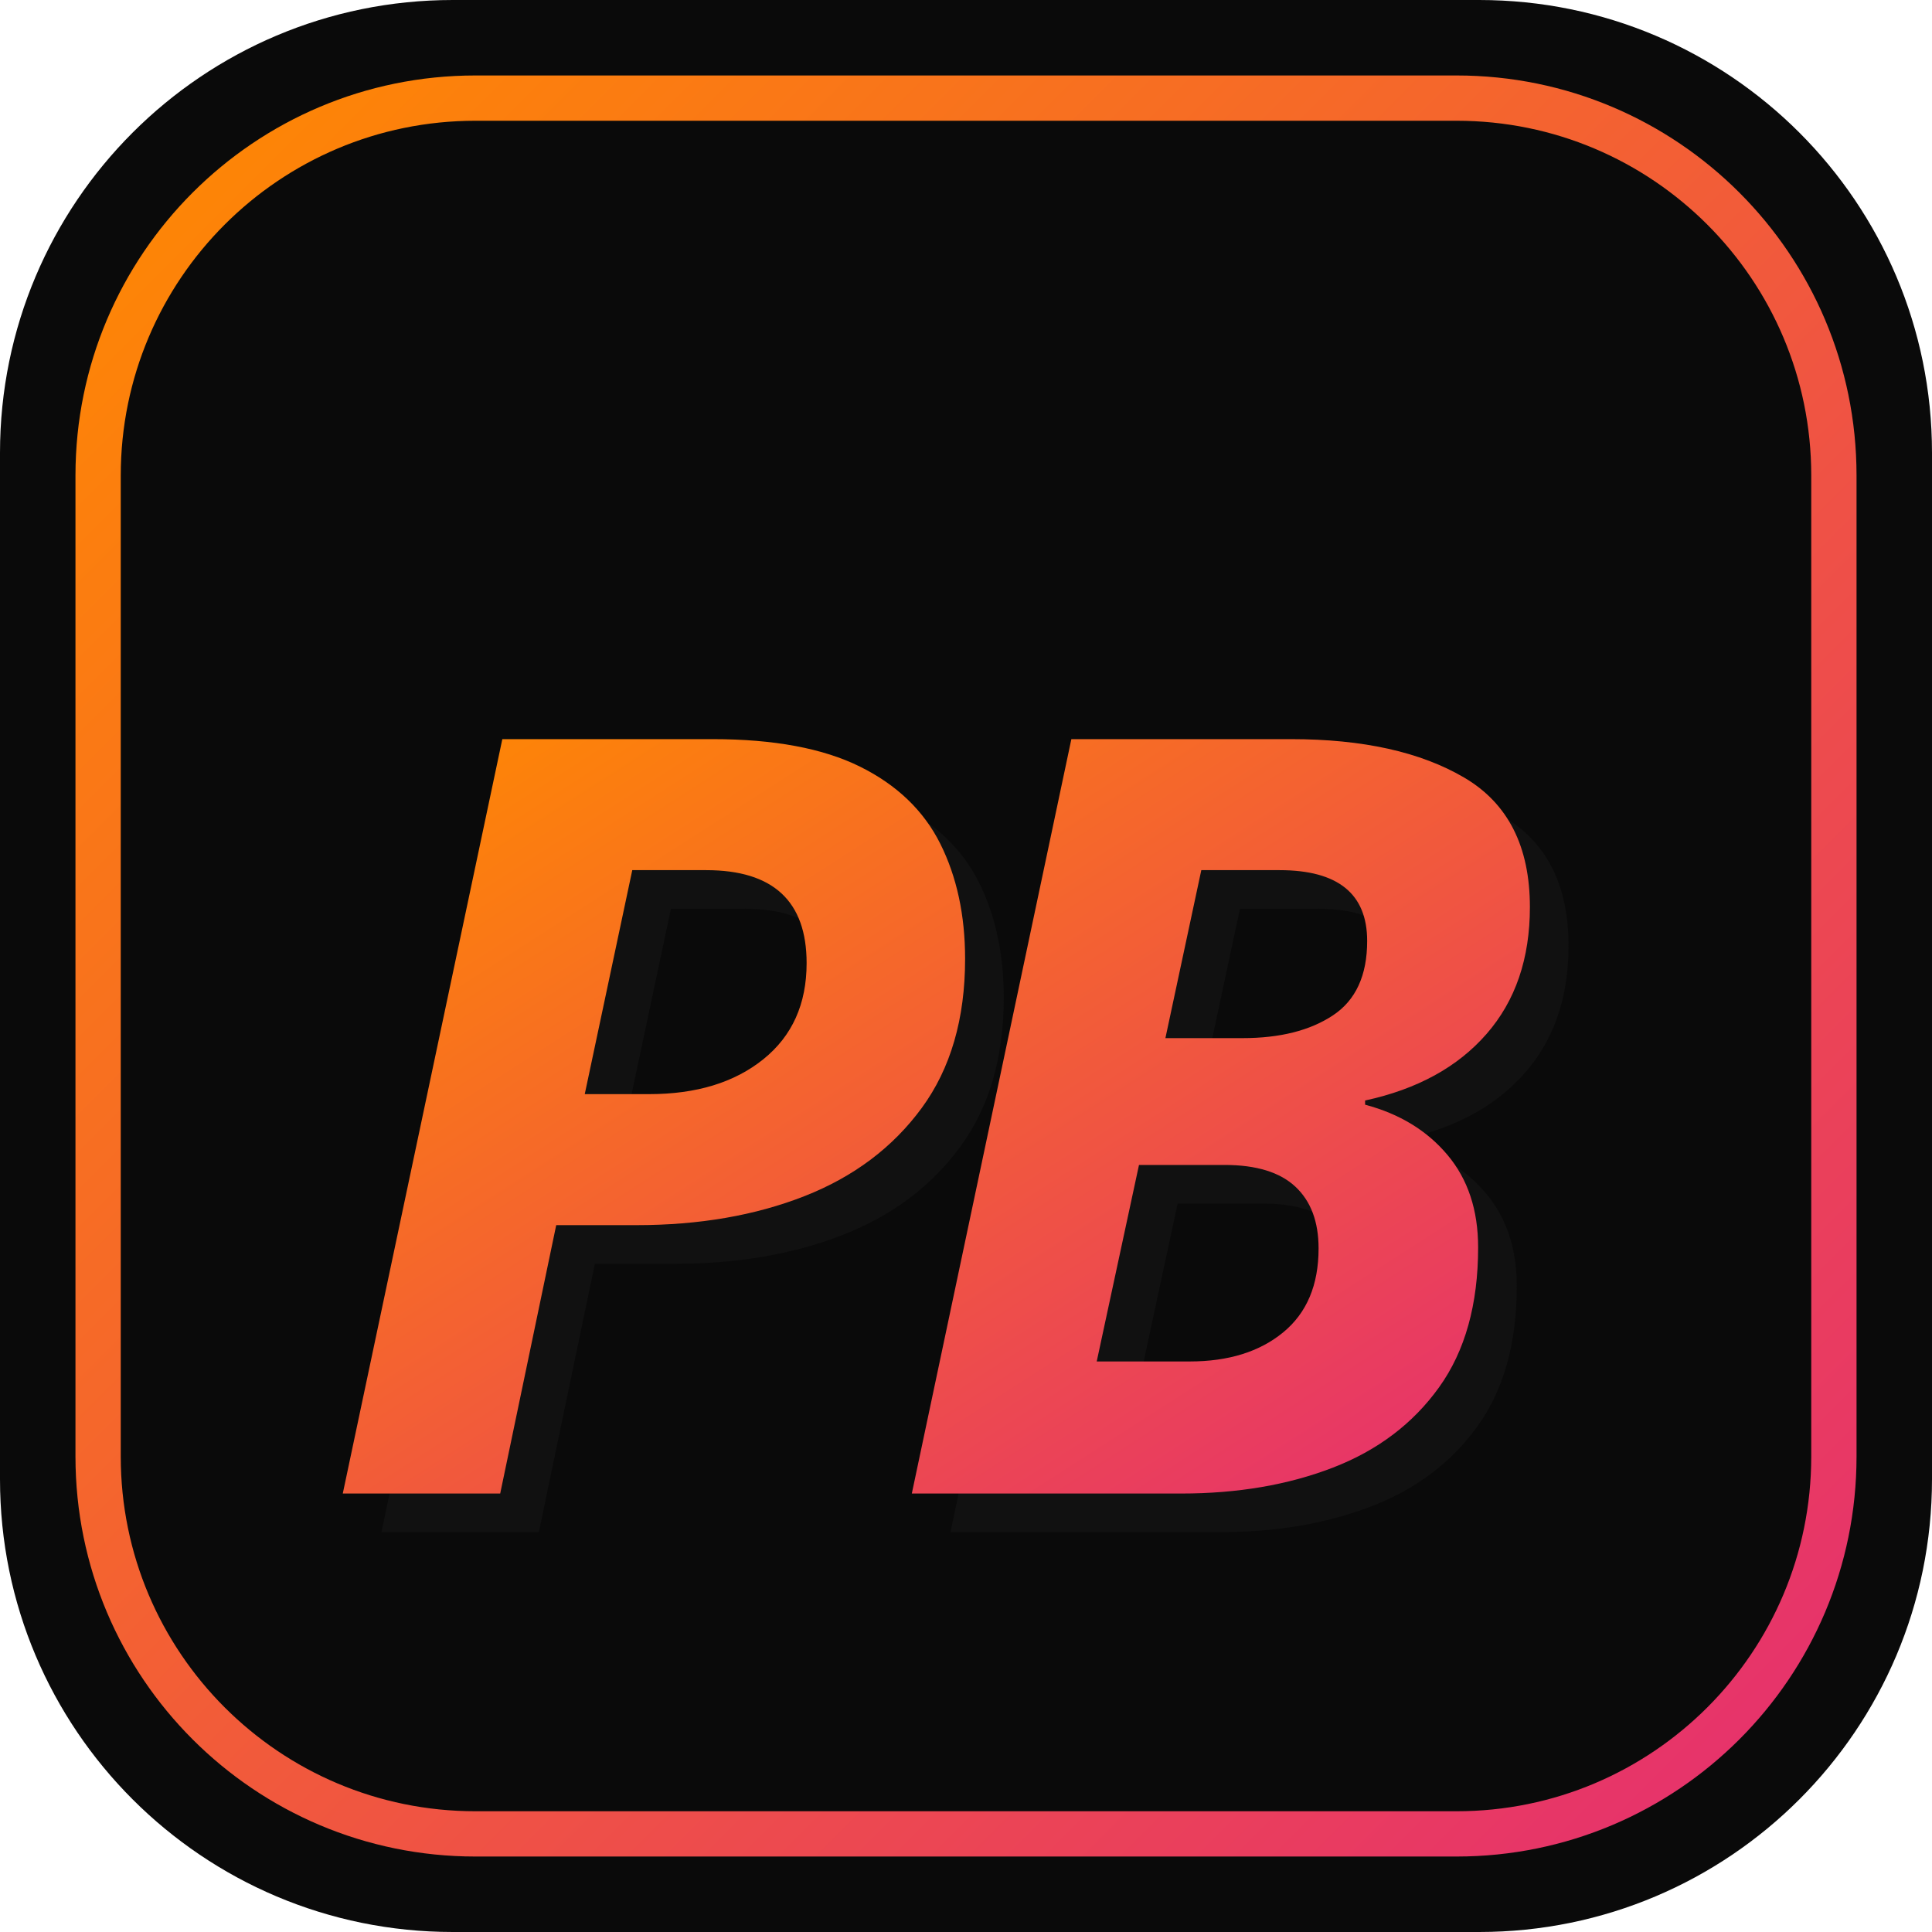
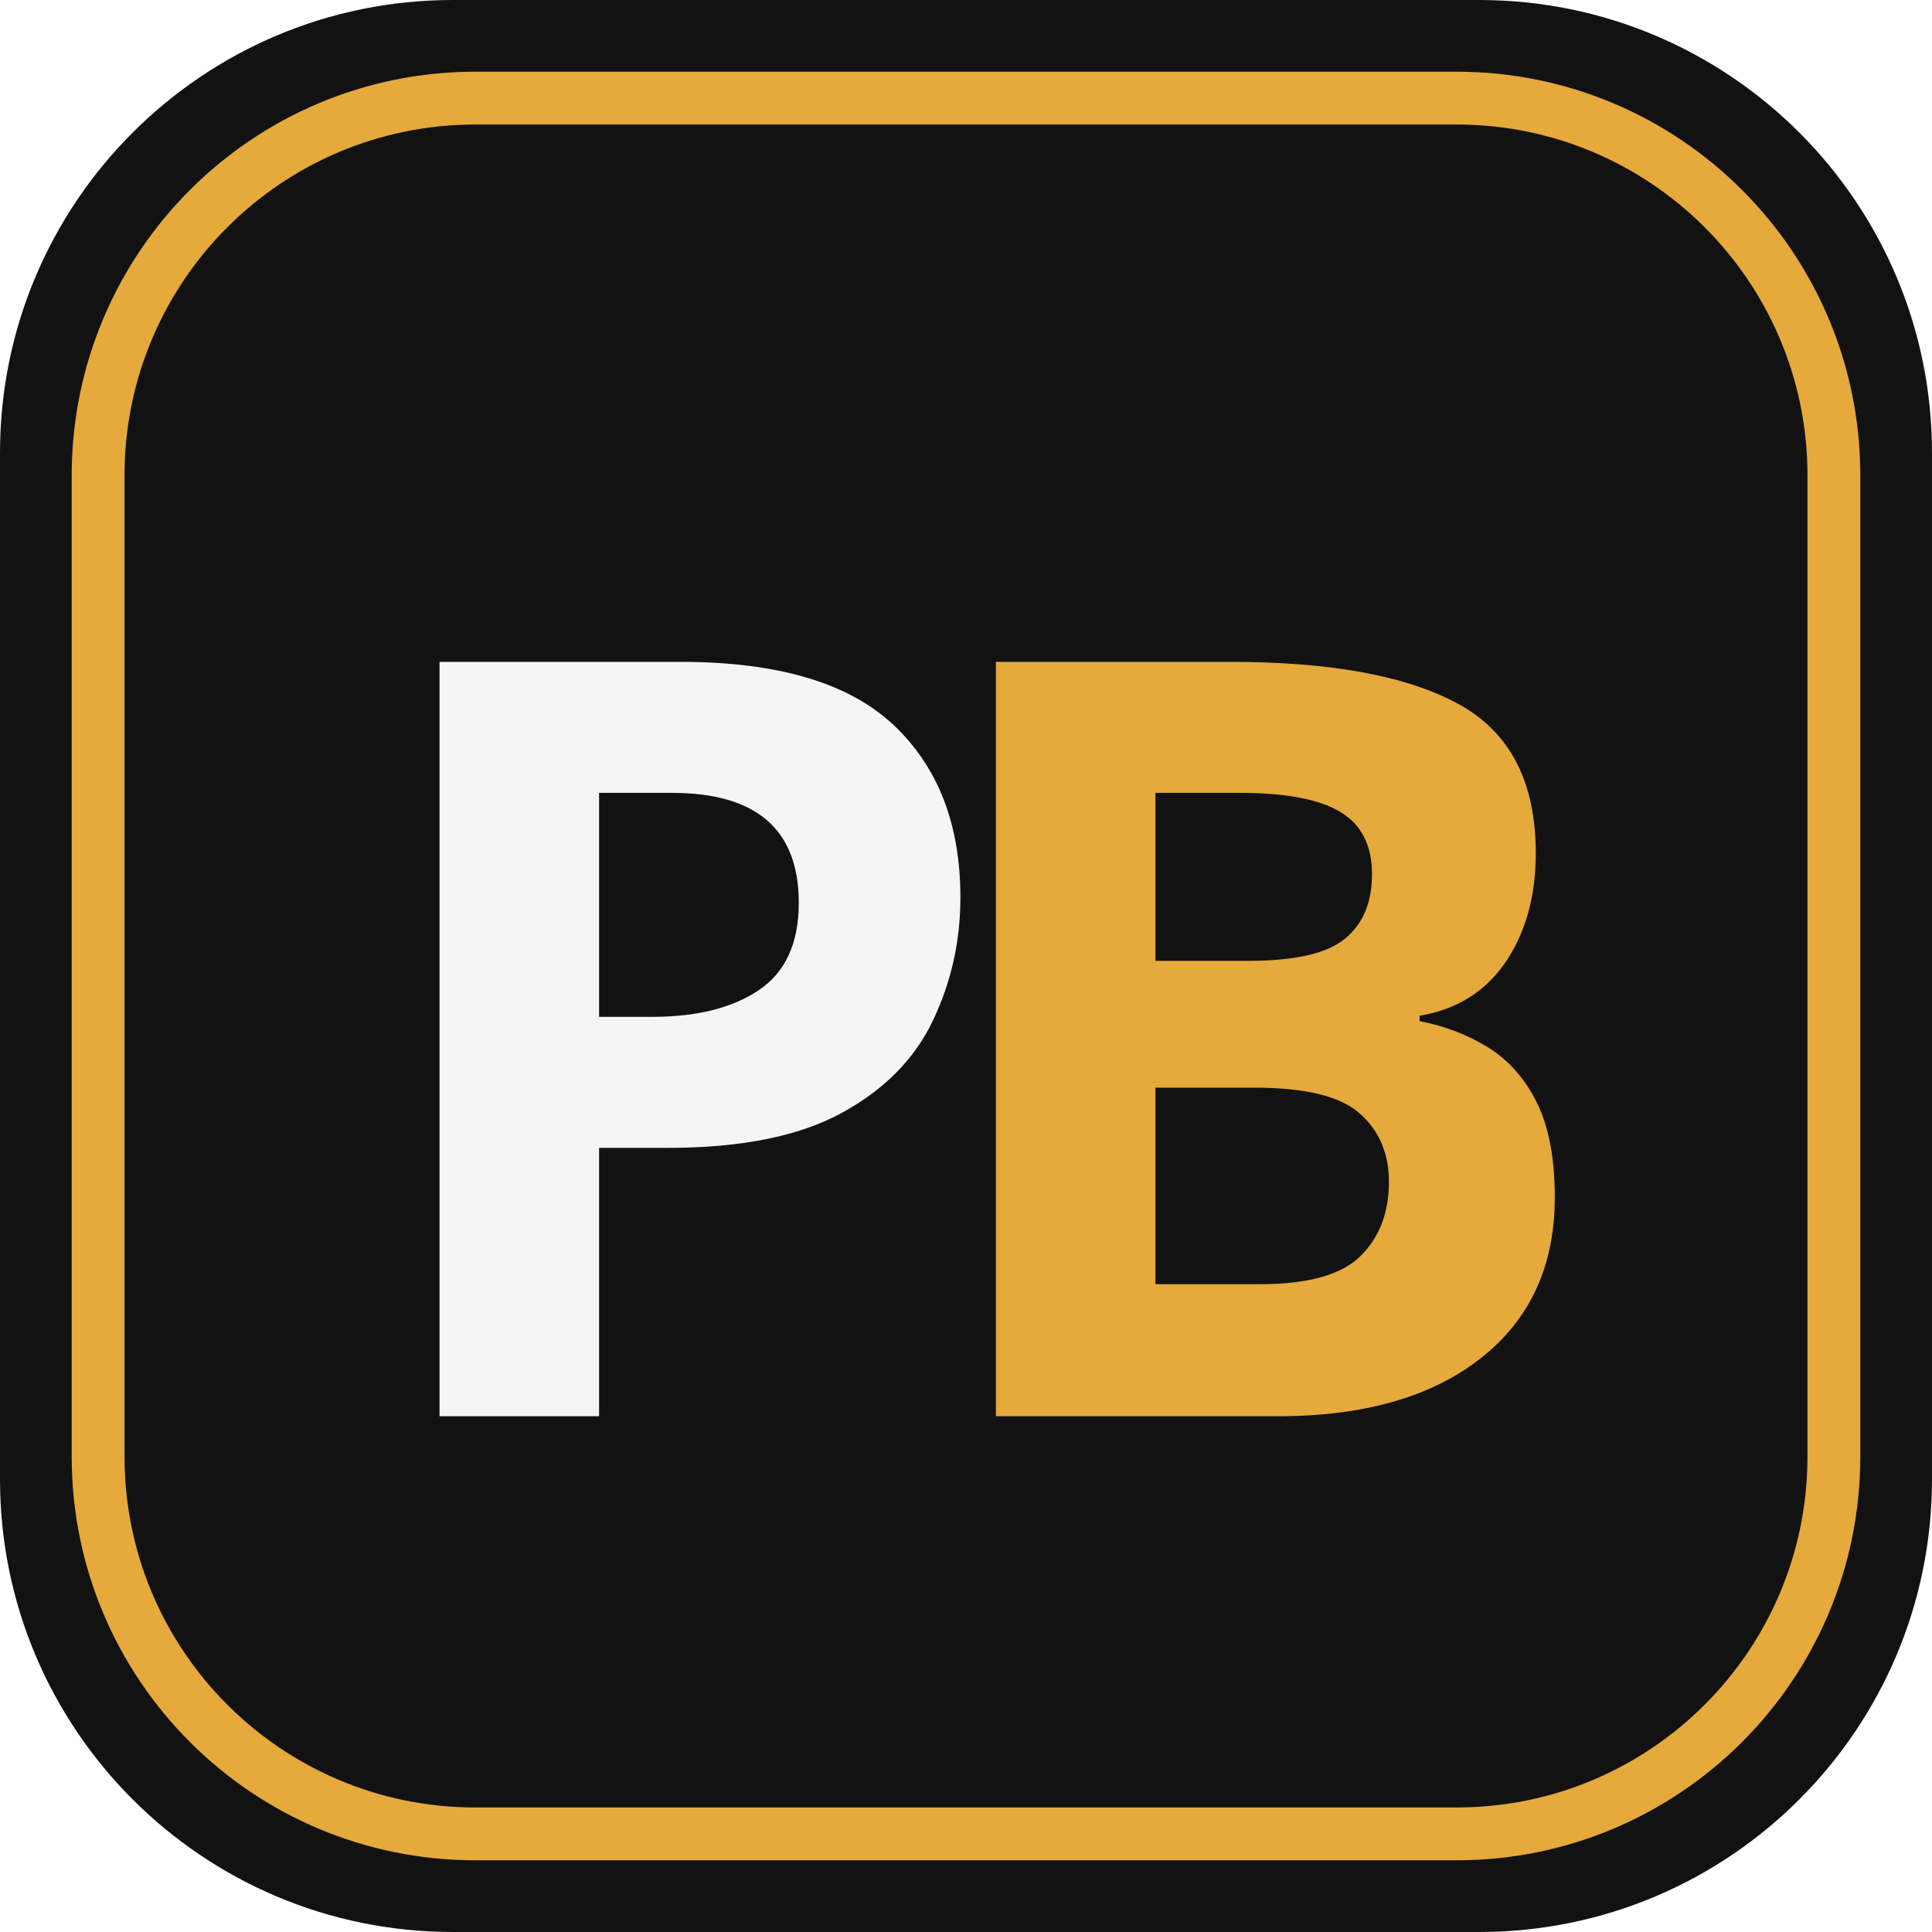
<svg xmlns="http://www.w3.org/2000/svg" viewBox="0 0 512 512">
-   <defs>
-     <linearGradient id="pb-grad" x1="0%" y1="0%" x2="100%" y2="100%">
-       <stop offset="0%" stop-color="#FF8A00" />
-       <stop offset="100%" stop-color="#E52E71" />
-     </linearGradient>
-   </defs>
-   <rect width="512" height="512" rx="120" ry="120" fill="#0A0A0A" />
-   <rect width="460" height="460" x="26" y="26" rx="100" ry="100" fill="none" stroke="url(#pb-grad)" stroke-width="12" />
-   <g fill="url(#pb-grad)" font-family="sans-serif" font-weight="900" font-size="280" font-style="italic">
-     <text x="50%" y="60%" text-anchor="middle" dominant-baseline="middle" letter-spacing="-20" fill="#111">PB</text>
-     <text x="48%" y="58%" text-anchor="middle" dominant-baseline="middle" letter-spacing="-20">PB</text>
+   <rect width="512" height="512" rx="120" ry="120" fill="#121212" />
+   <rect width="460" height="460" x="26" y="26" rx="100" ry="100" fill="none" stroke="#E5A93C" stroke-width="14" />
+   <g font-family="sans-serif" font-weight="900" font-size="280">
+     <text x="35%" y="54%" text-anchor="middle" dominant-baseline="middle" letter-spacing="-5" fill="#F5F5F5">P</text>
+     <text x="65%" y="54%" text-anchor="middle" dominant-baseline="middle" letter-spacing="-5" fill="#E5A93C">B</text>
  </g>
</svg>
